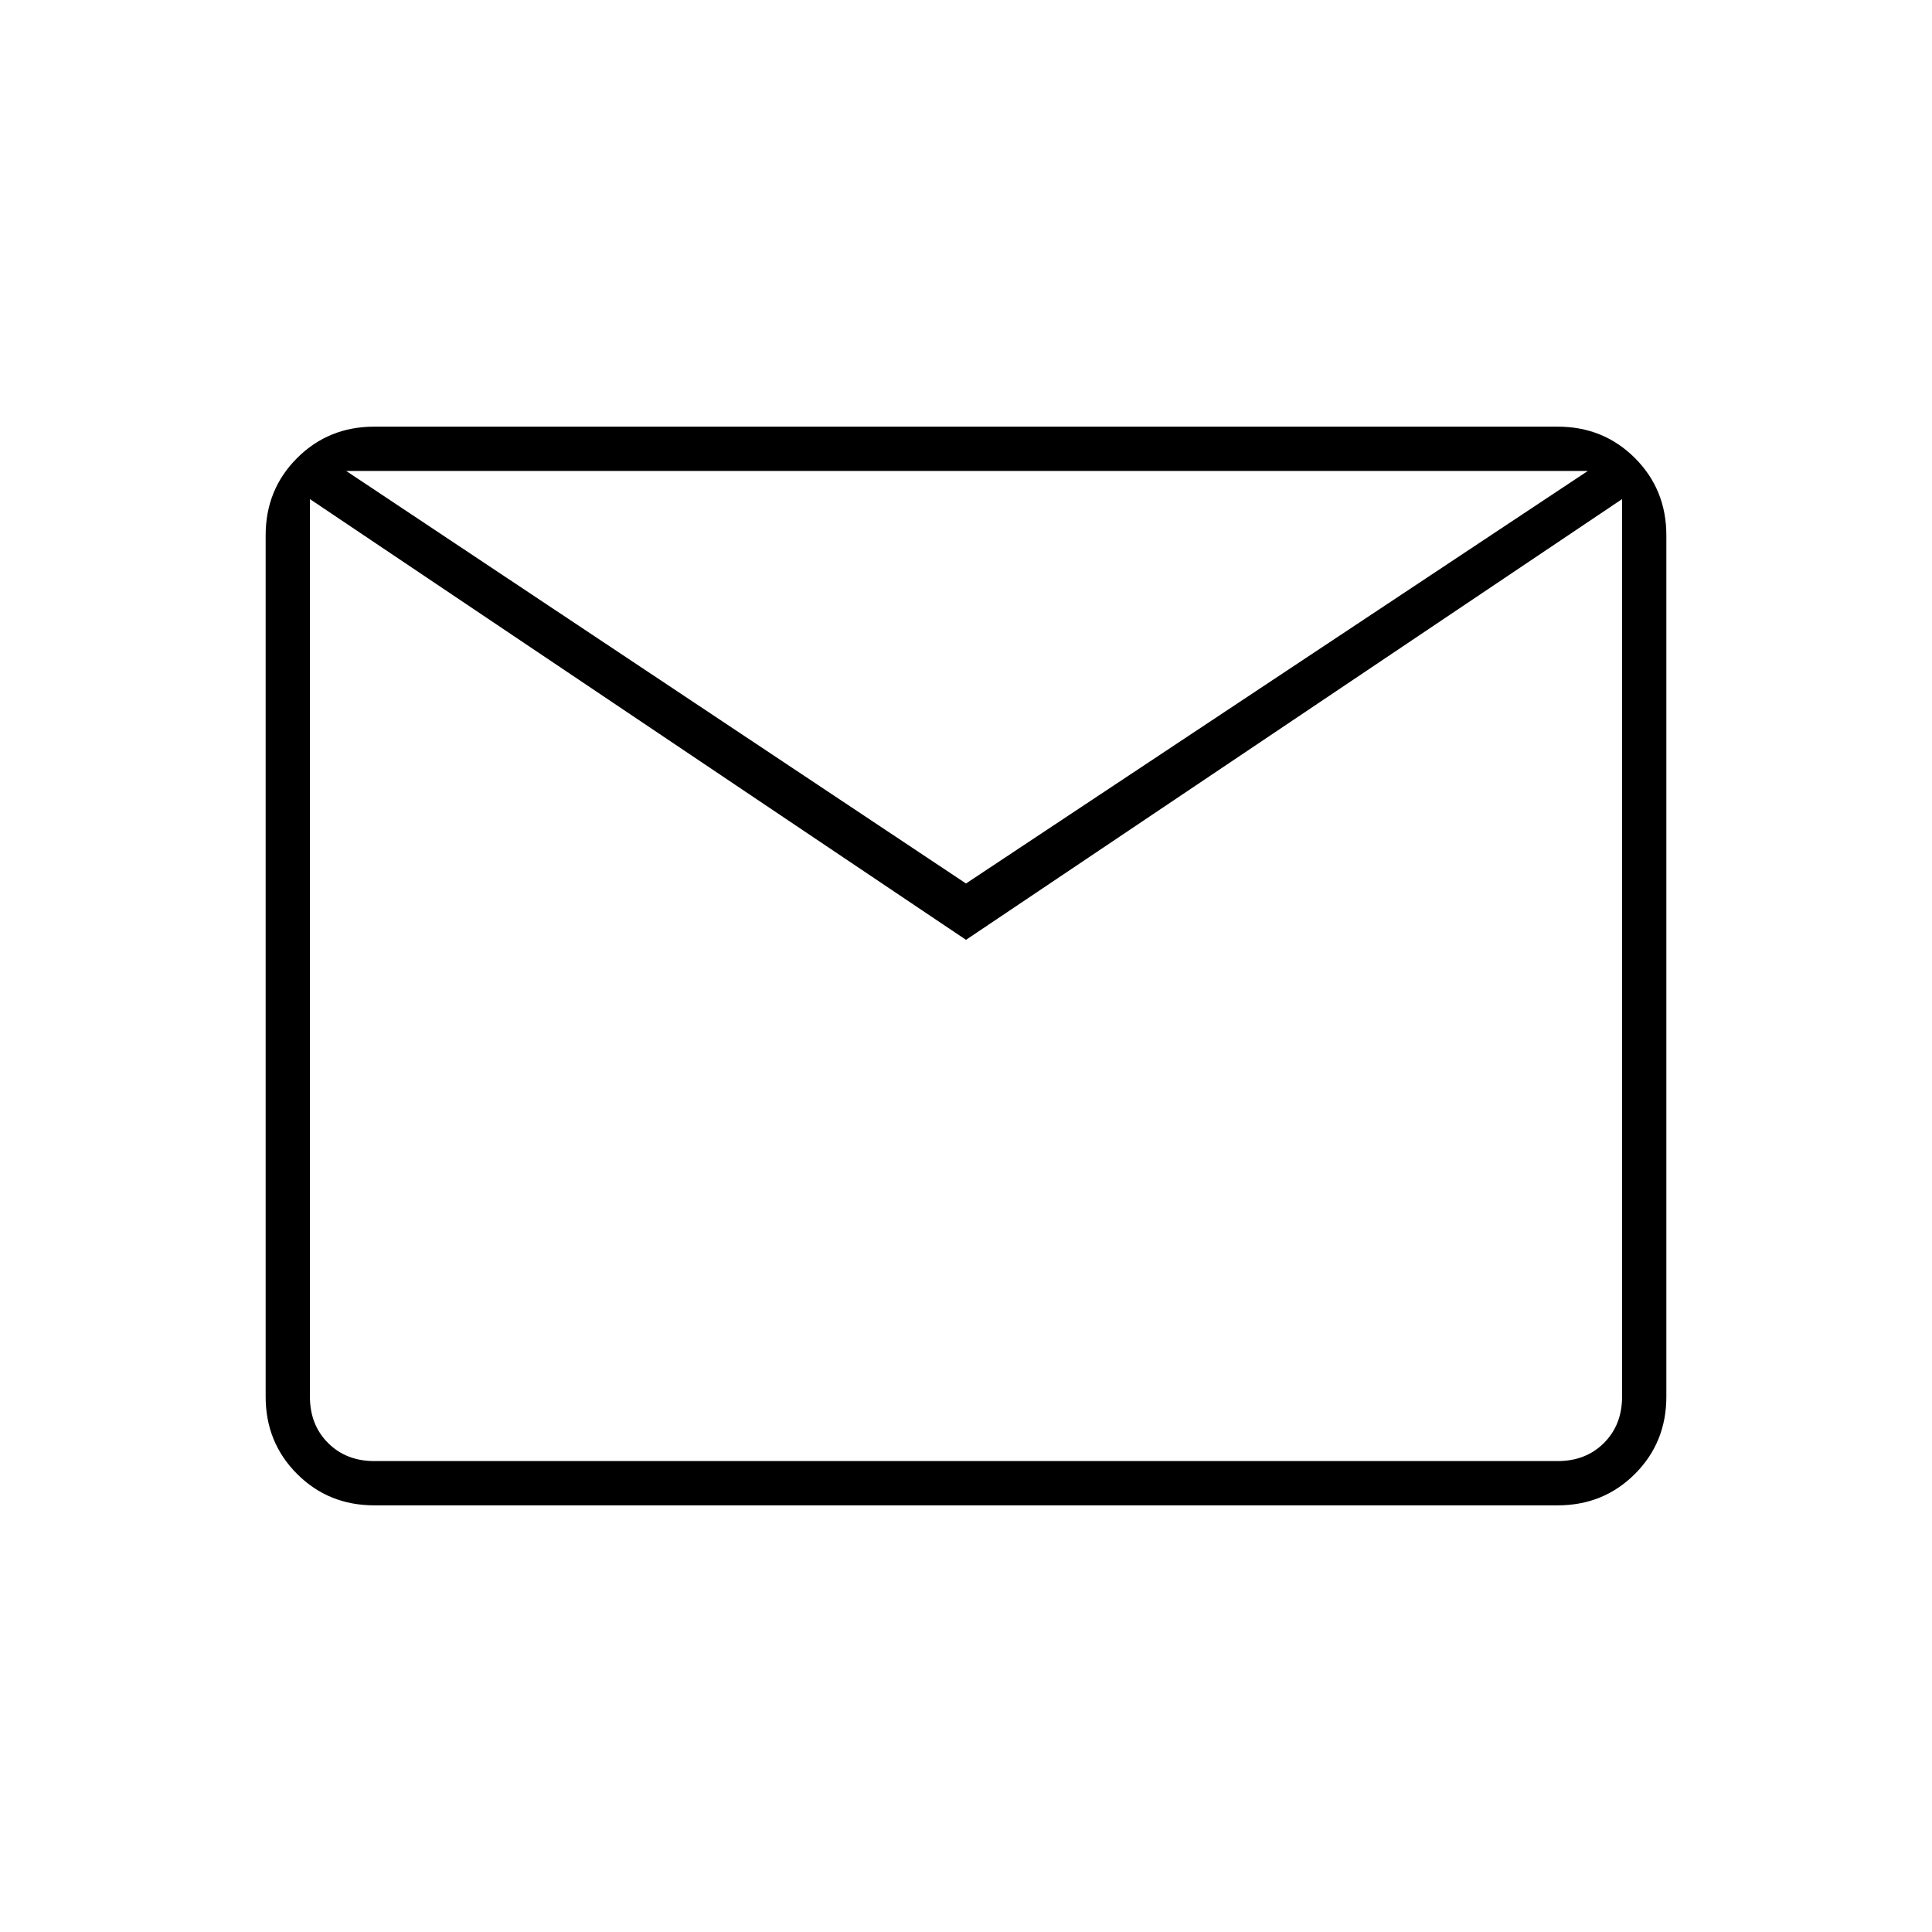
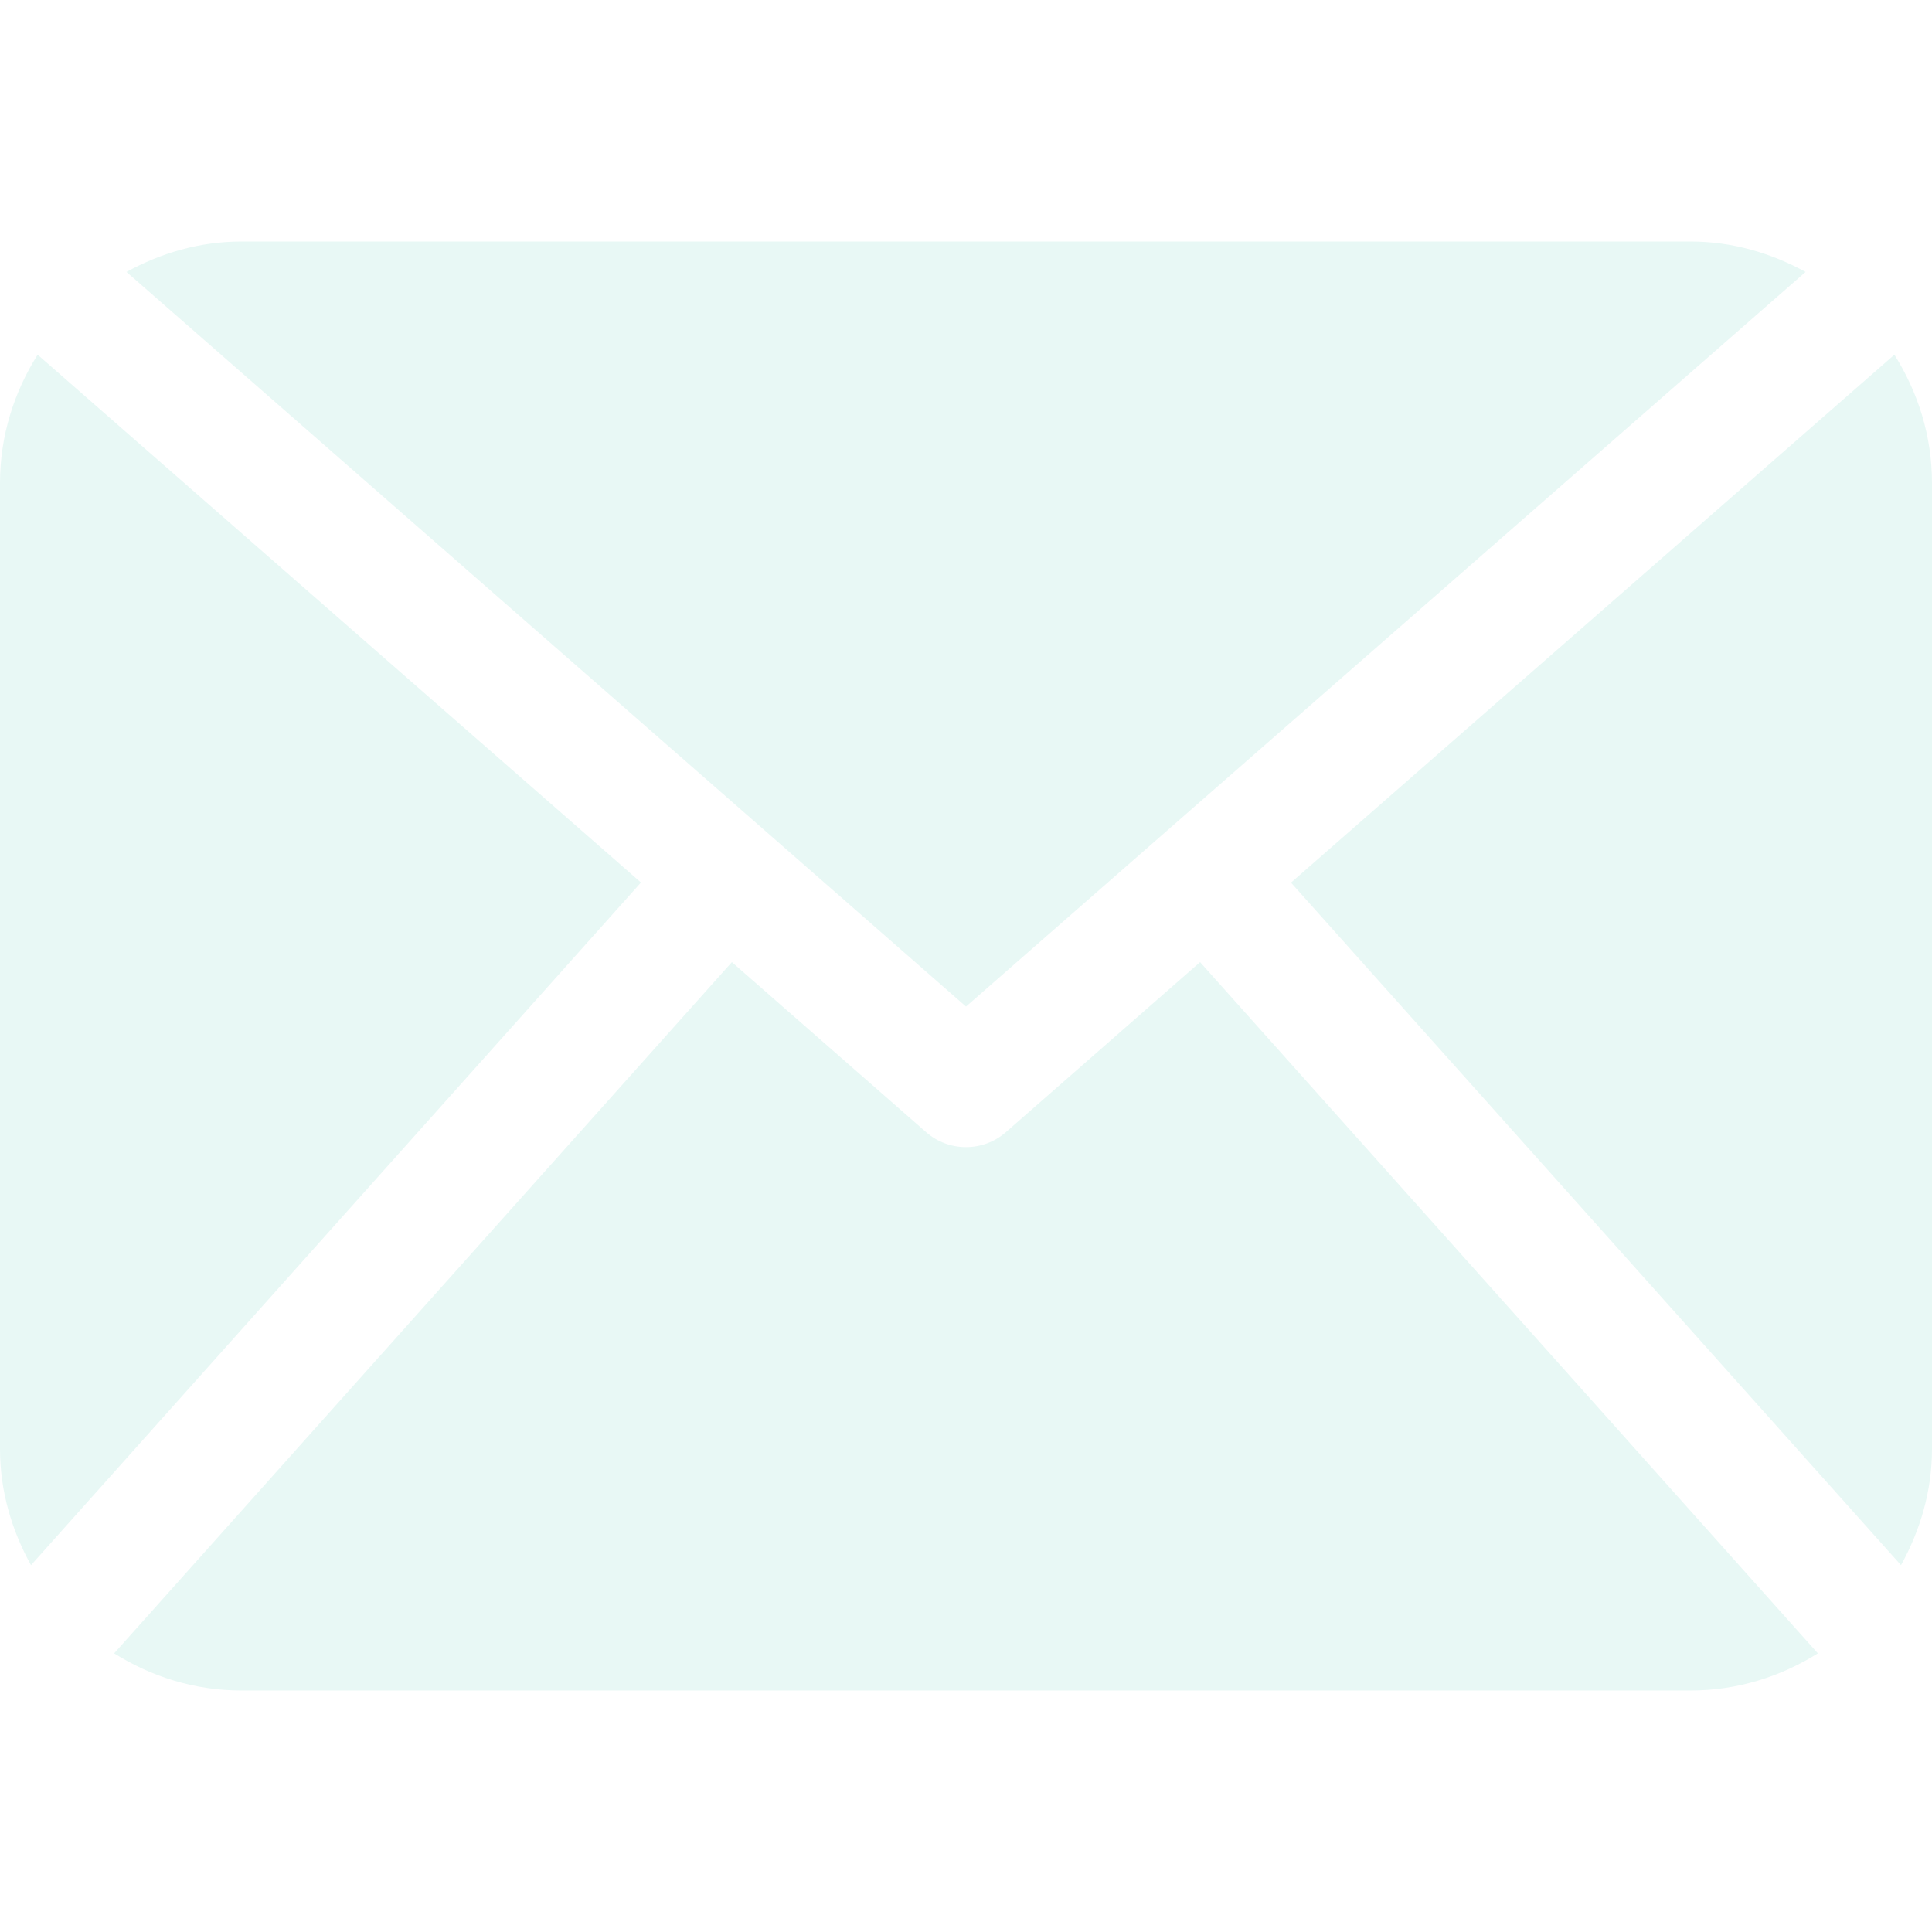
- <svg xmlns="http://www.w3.org/2000/svg" height="48" viewBox="0 96 960 960" width="48">
-   <path d="M186 844q-22.775 0-38.387-15.612Q132 812.775 132 790V362q0-22.775 15.613-38.388Q163.225 308 186 308h588q22.775 0 38.388 15.612Q828 339.225 828 362v428q0 22.775-15.612 38.388Q796.775 844 774 844H186Zm294-281L154 344v446q0 14 9 23t23 9h588q14 0 23-9t9-23V344L480 563Zm0-28 309-205H172l308 205ZM154 344v-14 460q0 14 9 23t23 9h-32V344Z" />
+ <svg xmlns="http://www.w3.org/2000/svg" version="1.1" id="Capa_1" x="0px" y="0px" width="45px" height="45px" fill="#e8f8f5" viewBox="0 0 485.211 485.211" style="enable-background:new 0 0 485.211 485.211;" xml:space="preserve">
+   <g>
+     <path d="M485.211,363.906c0,10.637-2.992,20.498-7.785,29.174L324.225,221.67l151.54-132.584   c5.895,9.355,9.446,20.344,9.446,32.219V363.906z M242.606,252.793l210.863-184.5c-8.653-4.737-18.397-7.642-28.908-7.642H60.651   c-10.524,0-20.271,2.905-28.889,7.642L242.606,252.793z M301.393,241.631l-48.809,42.734c-2.855,2.487-6.41,3.729-9.978,3.729   c-3.57,0-7.125-1.242-9.98-3.729l-48.82-42.736L28.667,415.23c9.299,5.834,20.197,9.329,31.983,9.329h363.911   c11.784,0,22.687-3.495,31.983-9.329L301.393,241.631z M9.448,89.085C3.554,98.44,0,109.429,0,121.305v242.602   c0,10.637,2.978,20.498,7.789,29.174l153.183-171.44L9.448,89.085z" />
+   </g>
+   <g>
+ </g>
+   <g>
+ </g>
+   <g>
+ </g>
+   <g>
+ </g>
+   <g>
+ </g>
+   <g>
+ </g>
+   <g>
+ </g>
+   <g>
+ </g>
+   <g>
+ </g>
+   <g>
+ </g>
+   <g>
+ </g>
+   <g>
+ </g>
+   <g>
+ </g>
+   <g>
+ </g>
+   <g>
+ </g>
</svg>
